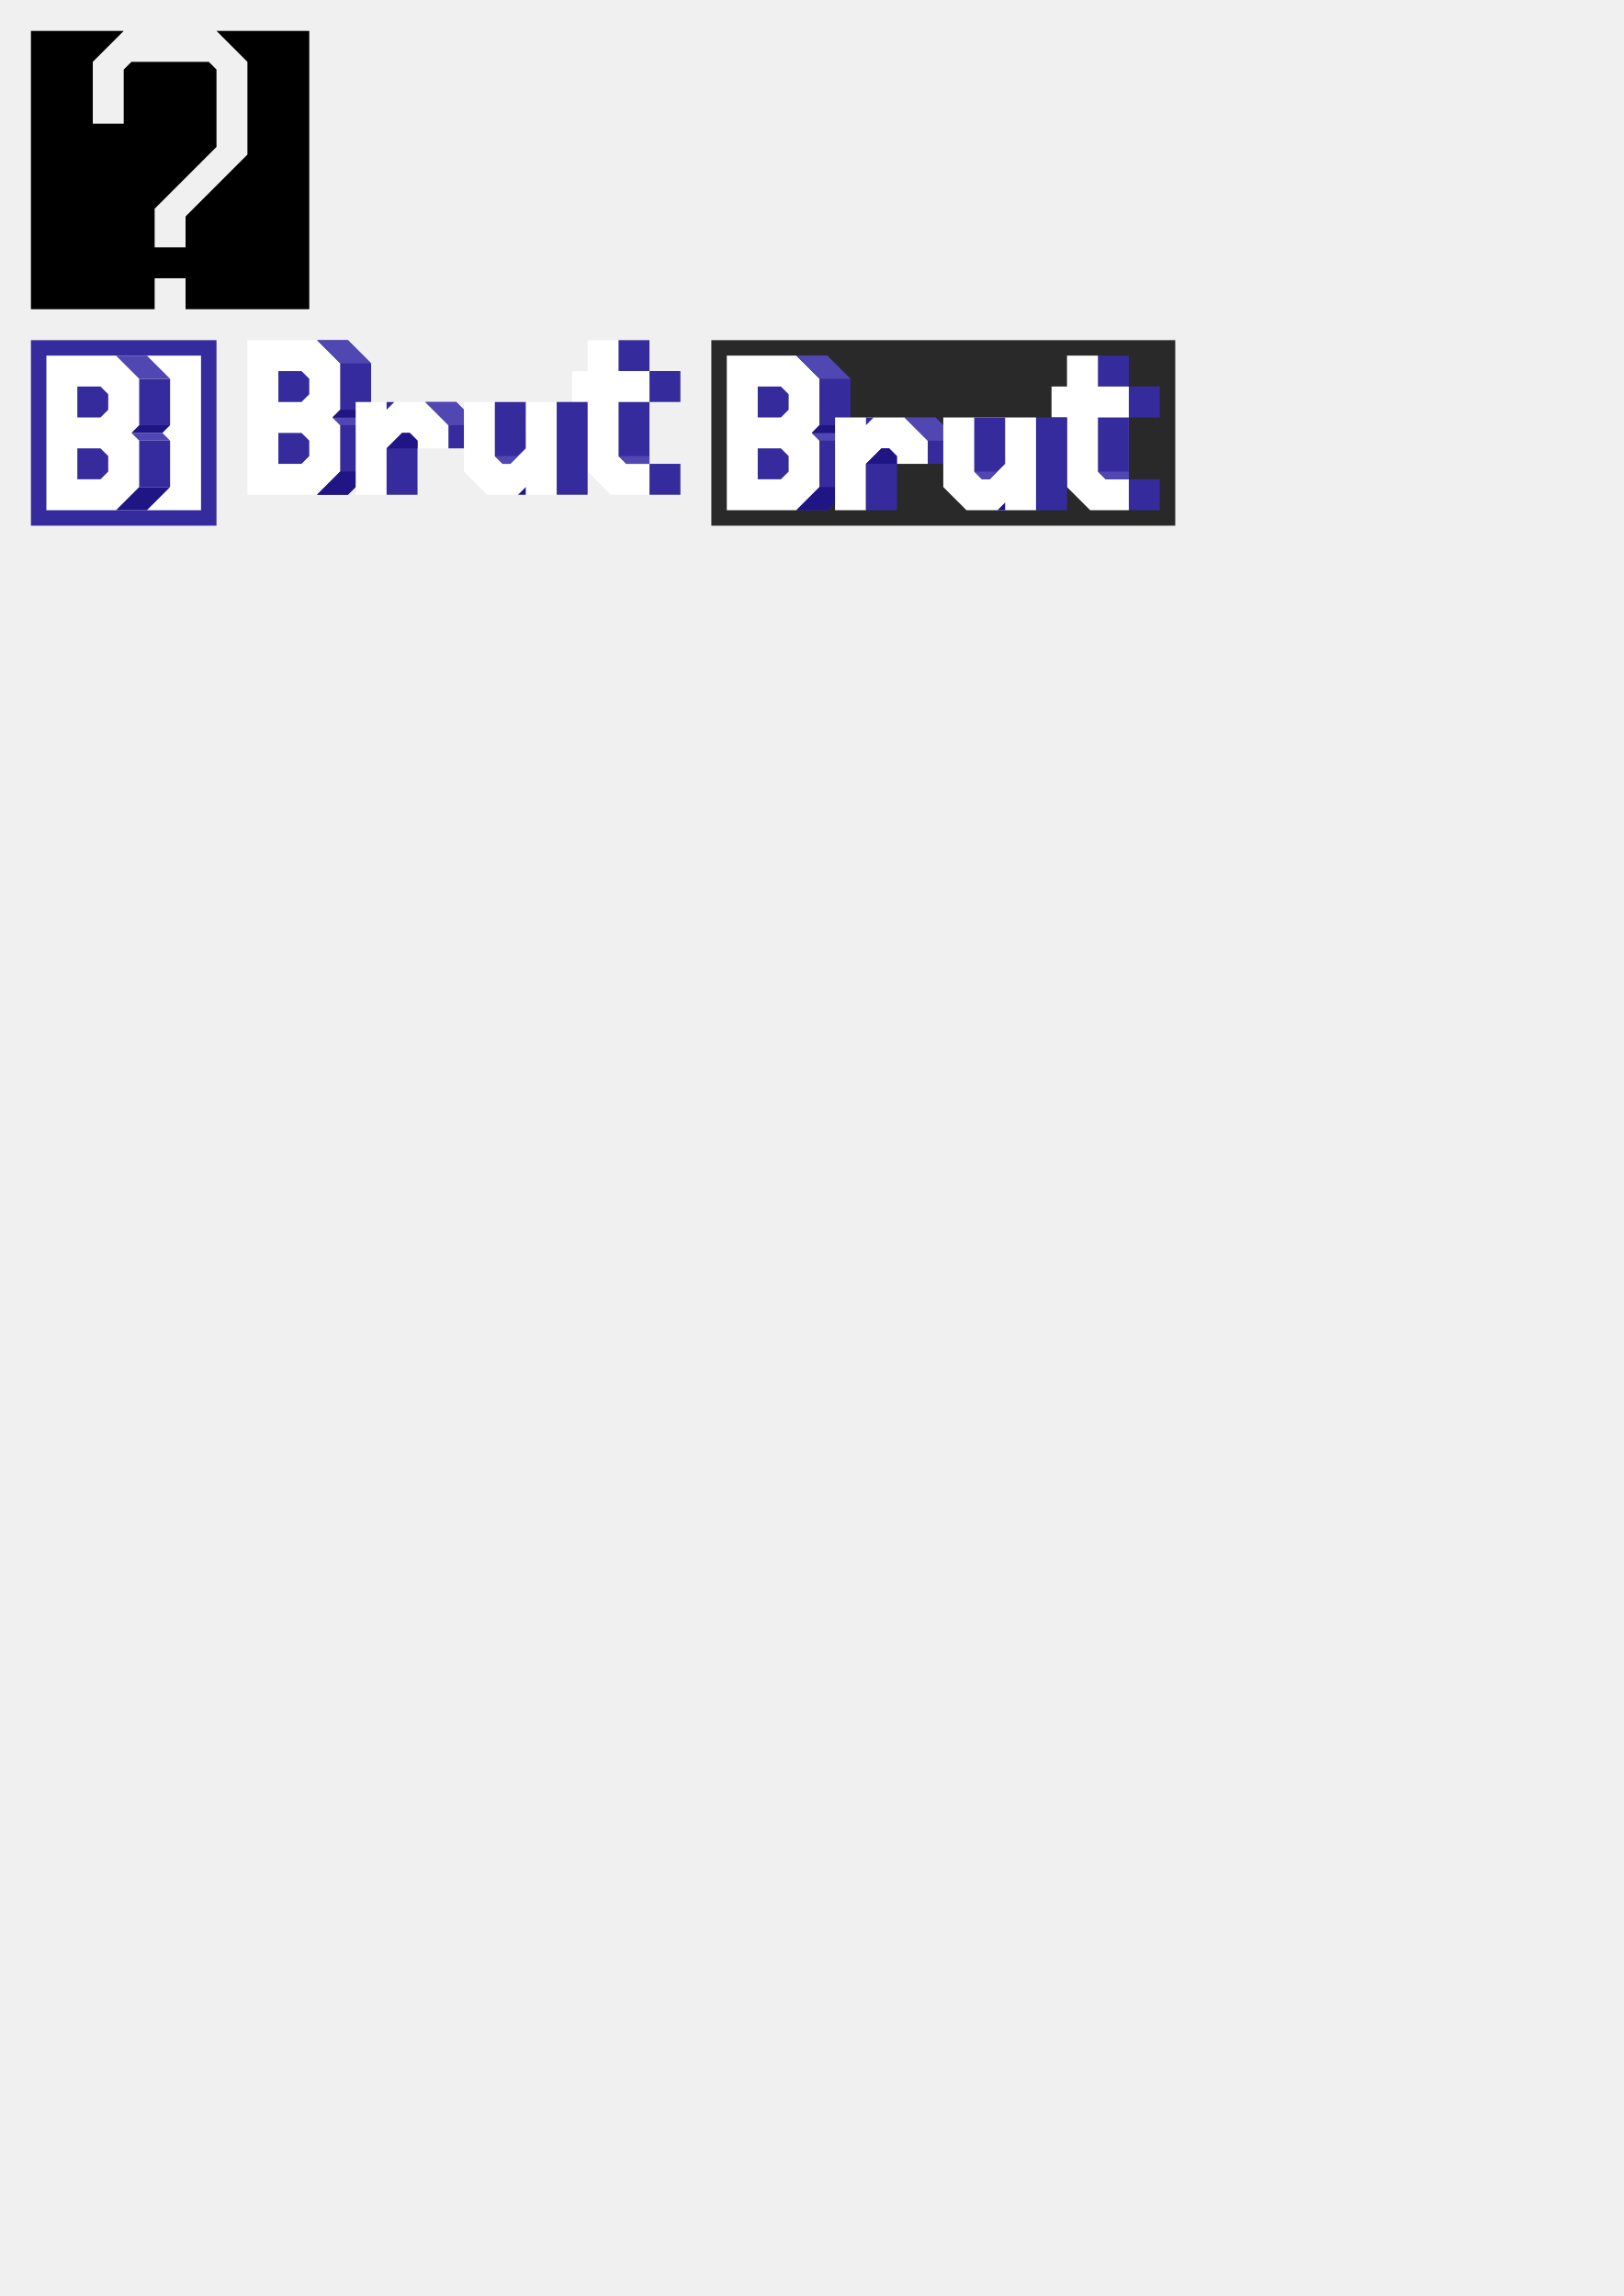
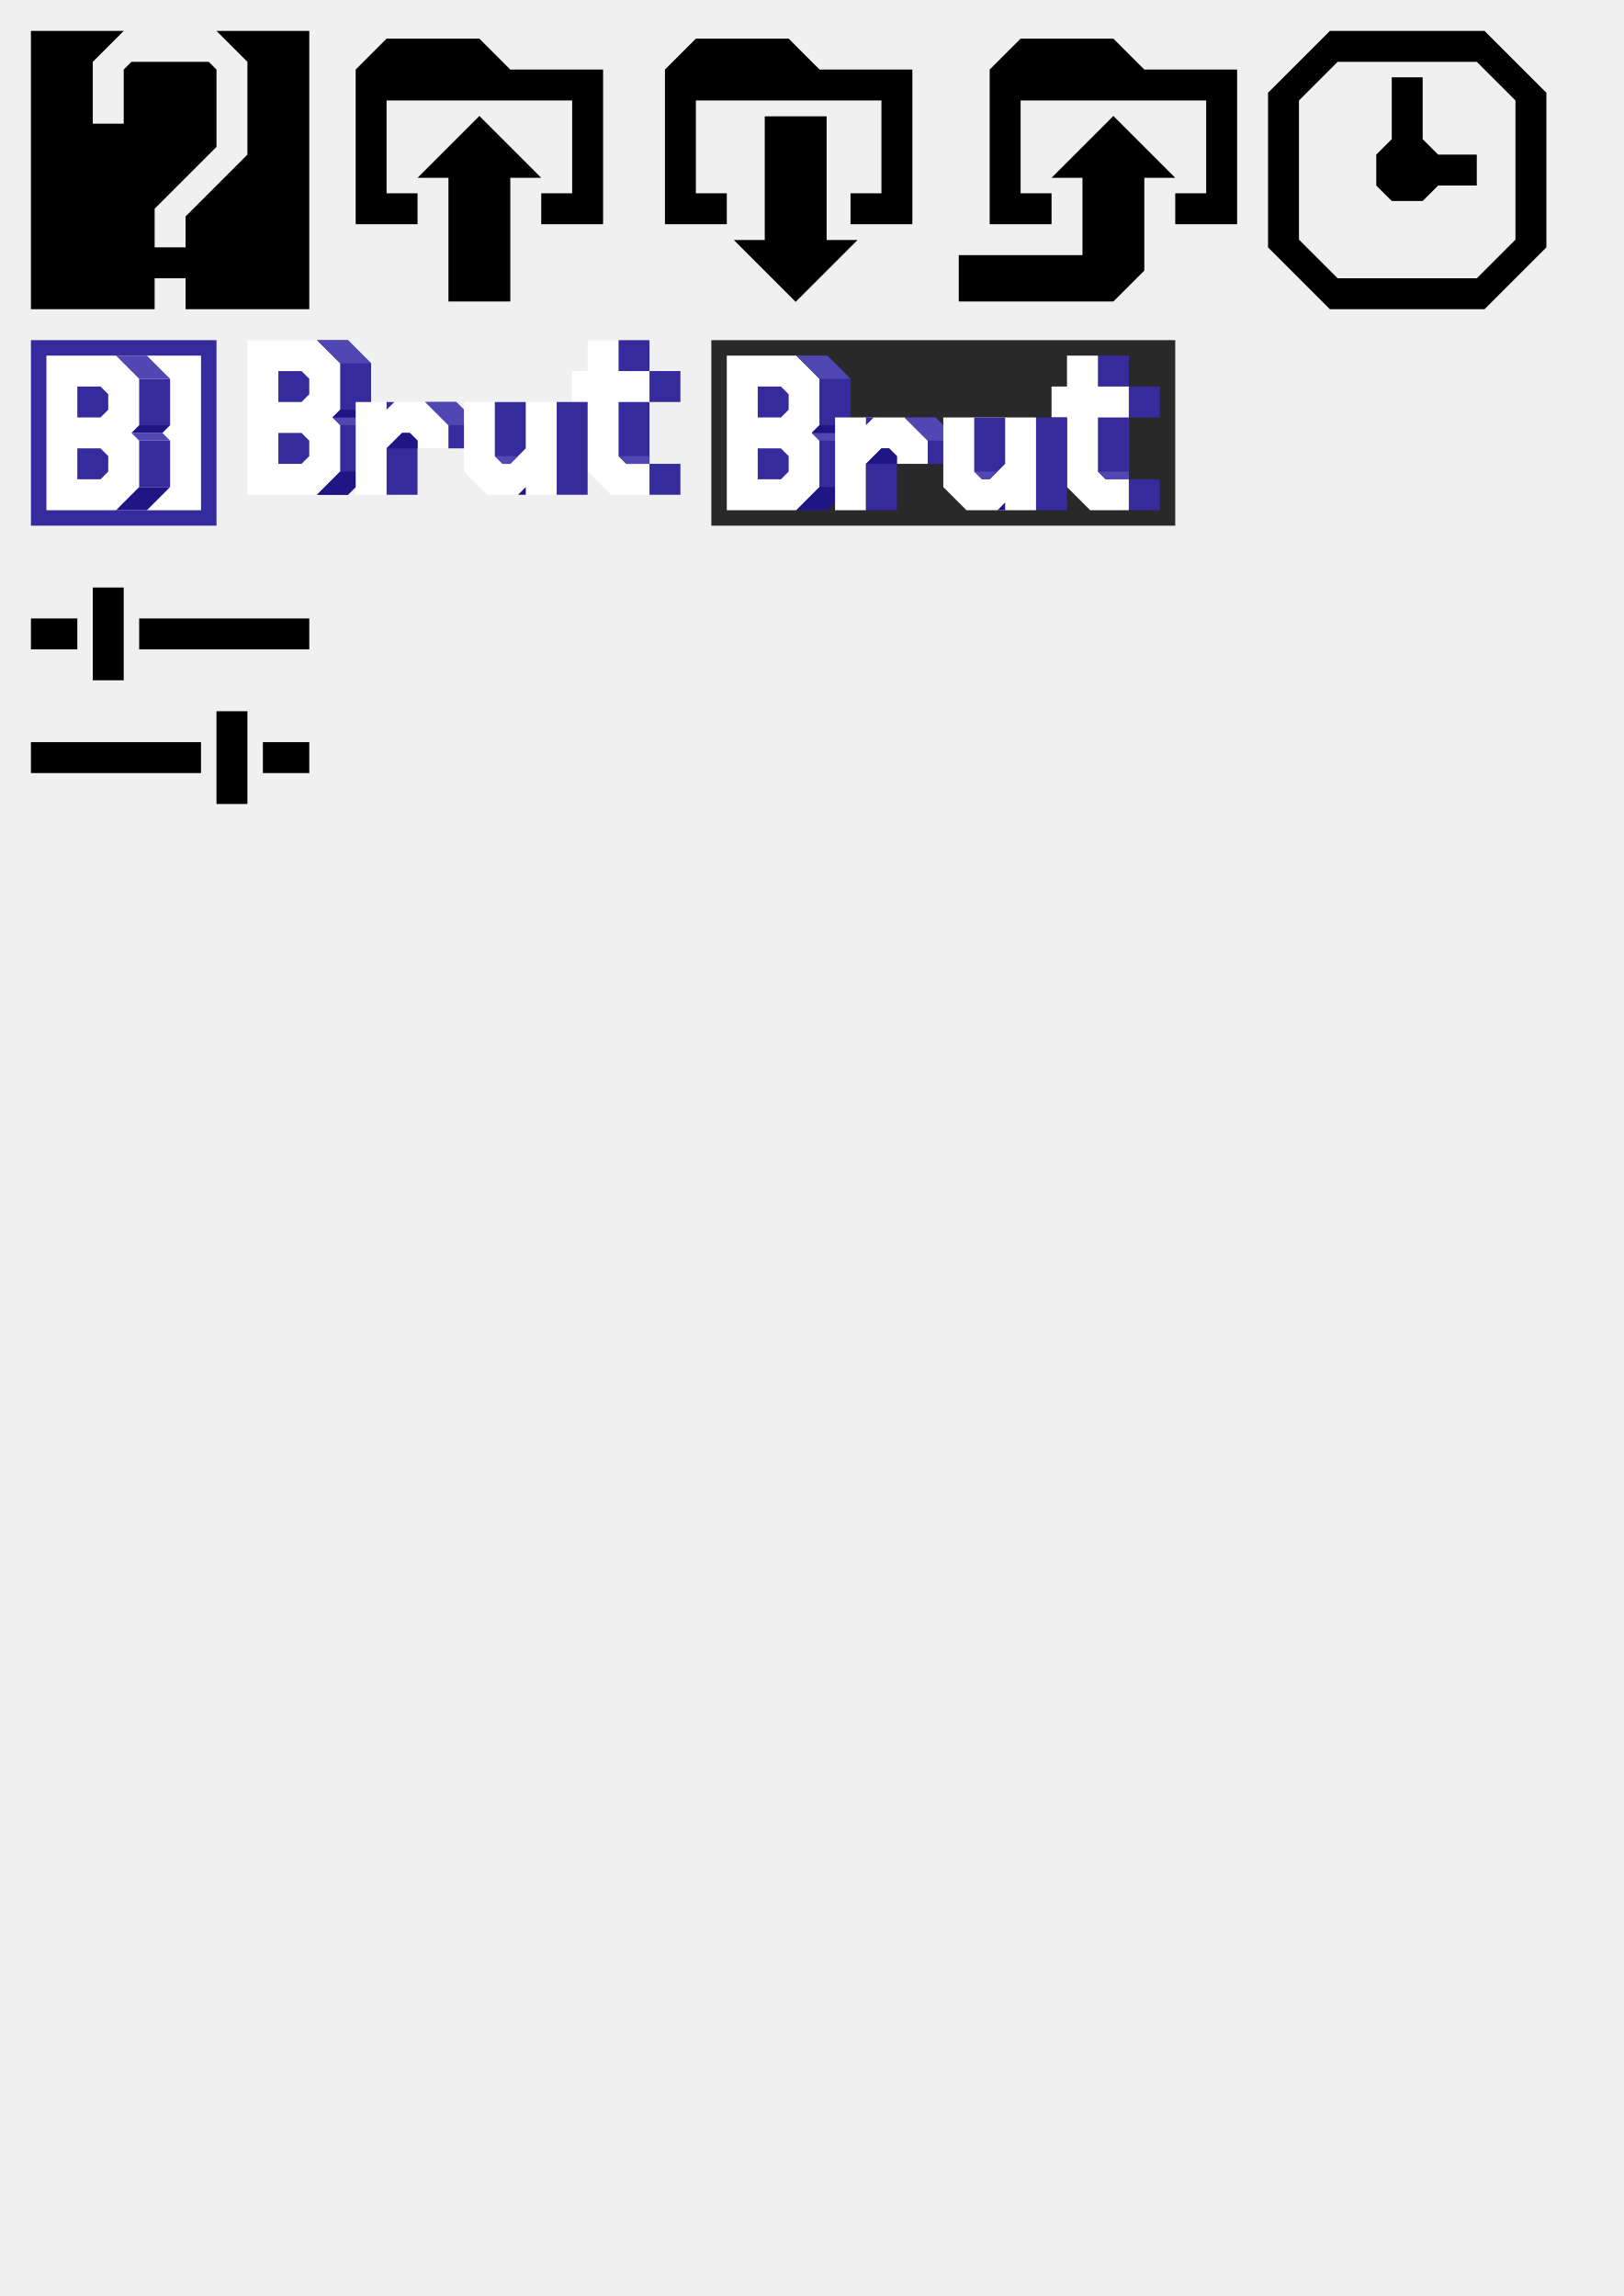
<svg xmlns="http://www.w3.org/2000/svg" width="210mm" height="297mm" viewBox="0 0 210 297" version="1.1" id="svg5">
  <defs id="defs2">
    </defs>
  <g id="layer1">
    <rect style="fill:#292929;stroke-width:0.056;fill-opacity:1" id="rect933" width="60" height="24" x="92" y="44" rx="5.2865528e-07" />
    <path style="fill:#000000;fill-opacity:1;fill-rule:nonzero;stroke:none;stroke-width:0.027;stroke-opacity:1" d="m 4,4 h 12 l -4,4 v 8 h 4 V 9 l 1,-1 h 10 l 1,1 0,10 -8,8 0,5 h 4 l 0,-4 8,-8 V 8 L 28,4 h 12 l 0,36 H 24 l 0,-4 h -4 v 4 H 4 Z" id="path2956" />
    <rect style="fill:#352b9c;fill-opacity:1;fill-rule:nonzero;stroke-width:0.053" id="rect3432" width="24" height="24" x="4" y="44" rx="4.6176669e-07" />
    <rect style="fill:#ffffff;fill-opacity:1;fill-rule:nonzero;stroke-width:0.053" id="rect5199" width="20" height="20" x="6" y="46" rx="4.6176669e-07" />
    <path id="rect5311" style="fill:#352b9c;fill-opacity:1;stroke-width:0.053" d="m 10,50 h 3 l 1,1 v 2 l -1,1 h -3 v 0 z" />
    <path id="rect5311-3" style="fill:#352b9c;fill-opacity:1;stroke-width:0.053" d="m 10,58 h 3 l 1,1 v 2 l -1,1 h -3 v 0 z" />
    <rect style="fill:#352b9c;fill-opacity:1;fill-rule:nonzero;stroke-width:0.029" id="rect6234" width="4" height="6" x="18" y="49" rx="4.6176669e-07" />
    <rect style="fill:#352b9c;fill-opacity:1;fill-rule:nonzero;stroke-width:0.029" id="rect6234-6" width="4" height="6" x="18" y="57" rx="4.6176669e-07" />
    <path id="rect11604" style="fill:#5147b2;fill-opacity:1;stroke-width:0.053" d="m 15,46 h 4 l 3,3 -4,4e-6 z" />
    <path id="rect11604-7" style="fill:#1f1585;fill-opacity:1;stroke-width:0.053" d="m 15,66 h 4 L 22,63 18,63 Z" />
    <path id="rect11604-5" style="fill:#5147b2;fill-opacity:1;stroke-width:0.053" d="m 17,56 h 4 l 1,1 -4,4e-6 z" />
    <path id="rect11604-5-3" style="fill:#1f1585;fill-opacity:1;stroke-width:0.053" d="m 17,56 h 4 L 22,55 18,55 Z" />
    <path id="path858" style="fill:#ffffff;stroke-width:0.053" d="m 44,55 v 6 l -3,3 -9,-10e-7 V 44 h 9 l 3,3 v 6 l -1,1 z" />
    <path id="rect1594" style="fill:#ffffff;stroke-width:0.053" d="m 76,48 v -4 h 4 l 4,4 v 16 h -5 l -3,-3 v -9 h -2 v -4 z" />
    <path id="path3254" style="fill:#352b9c;fill-opacity:1;stroke-width:0.053" d="m 36,48 h 3 l 1,1 v 2 l -1,1 h -3 v 0 z" />
    <path id="path3256" style="fill:#352b9c;fill-opacity:1;stroke-width:0.053" d="m 36,56 h 3 l 1,1 v 2 l -1,1 h -3 v 0 z" />
    <path id="rect6234-3" style="fill:#352b9c;stroke-width:0.029" d="m 44,47 -3,-3 h 4 l 3,3 0,6 -1,1 1,1 0,6 -3,3 h -4 l 3,-3 v -6 l -1,-1 1,-1 z" />
    <path id="path4164" style="fill:#5147b2;fill-opacity:1;stroke-width:0.053" d="m 41,44 h 4 l 3,3 -4,4e-6 z" />
    <path id="path4166" style="fill:#1f1585;fill-opacity:1;stroke-width:0.053" d="m 41,64 h 4 L 48,61 44,61 Z" />
    <path id="path4168" style="fill:#5147b2;fill-opacity:1;stroke-width:0.053" d="m 43,54 h 4 l 1,1 -4,4e-6 z" />
    <path id="path4170" style="fill:#1f1585;fill-opacity:1;stroke-width:0.053" d="m 43,54 h 4 L 48,53 44,53 Z" />
    <path id="rect1590" style="fill:#ffffff;stroke-width:0.053" d="m 55,52 3,3 v 3 h -8 v 6 H 46 V 52 Z" />
    <path id="rect4194" style="fill:#352b9c;stroke-width:0.053" d="m 51,52 -1,1 v -1 z" />
    <path id="rect5512" style="fill:#352b9c;stroke-width:0.053" d="M 55,52 H 59 l 3,3 v 3 h -4 l 0,-3 -3,-3 z" />
    <path id="path5863" style="fill:#352b9c;stroke-width:0.053" d="m 52,56 h 1 l 1,1 0,7 h -4 v -6 z" />
    <path id="path6405" style="fill:#5147b2;fill-opacity:1;stroke-width:0.053" d="m 55,52 h 4 l 3,3 -4,4e-6 z" />
    <path id="path6407" style="fill:#1f1585;fill-opacity:1;stroke-width:0.053" d="m 50,58 h 4 v -1 l -1,-1 -1,-4e-6 z" />
    <path id="path2327" style="fill:#ffffff;stroke-width:0.053" d="M 63,64 60,61 V 52 H 72 V 64 Z" />
    <rect style="fill:#352b9c;fill-opacity:1;stroke:none;stroke-width:0.053" id="rect7081" width="4" height="12" x="72" y="52" rx="4.6176669e-07" />
    <path id="path7102" style="fill:#352b9c;stroke-width:0.053" d="M 64,52 H 68 l 0,6 -2,2 h -1 l -1,-1 z" />
    <path id="path7788" style="fill:#1f1585;stroke-width:0.053;fill-opacity:1" d="m 68,63 -1,1 h 1 z" />
    <path id="path7790" style="fill:#5147b2;fill-opacity:1;stroke-width:0.053" d="m 64,59 h 3 l -1,1 h -1 z" />
    <rect style="fill:#352b9c;fill-opacity:1;stroke:none;stroke-width:0.053" id="rect8262" width="4" height="4" x="80" y="44" rx="4.6176669e-07" />
    <rect style="fill:#352b9c;fill-opacity:1;stroke:none;stroke-width:0.053" id="rect9027" width="4" height="4" x="84" y="48" rx="4.6176669e-07" />
    <rect style="fill:#352b9c;fill-opacity:1;stroke:none;stroke-width:0.053" id="rect9029" width="4" height="4" x="84" y="60" rx="4.6176669e-07" />
    <path id="path9107" style="fill:#352b9c;stroke-width:0.053" d="M 80,52 H 84 v 8 h -3 l -1,-1 z" />
    <path id="path9603" style="fill:#5147b2;fill-opacity:1;stroke-width:0.053" d="m 80,59 h 4 v 1 h -3 z" />
    <path id="path861" style="fill:#ffffff;stroke-width:0.053" d="m 106,57 v 6 l -3,3 -9,-10e-7 V 46 h 9 l 3,3 v 6 l -1,1 z" />
    <path id="path863" style="fill:#ffffff;stroke-width:0.053" d="m 138,50 v -4 h 4 l 4,4 v 16 h -5 l -3,-3 v -9 h -2 v -4 z" />
    <path id="path865" style="fill:#352b9c;fill-opacity:1;stroke-width:0.053" d="m 98,50 h 3 l 1,1 v 2 l -1,1 h -3 v 0 z" />
    <path id="path867" style="fill:#352b9c;fill-opacity:1;stroke-width:0.053" d="m 98,58 h 3 l 1,1 v 2 l -1,1 h -3 v 0 z" />
    <path id="path869" style="fill:#352b9c;stroke-width:0.029" d="m 106,49 -3,-3 h 4 l 3,3 v 6 l -1,1 1,1 v 6 l -3,3 h -4 l 3,-3 v -6 l -1,-1 1,-1 z" />
    <path id="path871" style="fill:#5147b2;fill-opacity:1;stroke-width:0.053" d="m 103,46 h 4 l 3,3 -4,4e-6 z" />
    <path id="path873" style="fill:#1f1585;fill-opacity:1;stroke-width:0.053" d="m 103,66 h 4 l 3,-3 -4,-4e-6 z" />
    <path id="path875" style="fill:#5147b2;fill-opacity:1;stroke-width:0.053" d="m 105,56 h 4 l 1,1 -4,4e-6 z" />
    <path id="path877" style="fill:#1f1585;fill-opacity:1;stroke-width:0.053" d="m 105,56 h 4 l 1,-1 -4,-4e-6 z" />
    <path id="path879" style="fill:#ffffff;stroke-width:0.053" d="m 117,54 3,3 v 3 h -8 v 6 h -4 V 54 Z" />
    <path id="path881" style="fill:#352b9c;stroke-width:0.053" d="m 113,54 -1,1 v -1 z" />
    <path id="path883" style="fill:#352b9c;stroke-width:0.053" d="m 117,54 h 4 l 3,3 v 3 h -4 v -3 z" />
    <path id="path885" style="fill:#352b9c;stroke-width:0.053" d="m 114,58 h 1 l 1,1 v 7 h -4 v -6 z" />
    <path id="path887" style="fill:#5147b2;fill-opacity:1;stroke-width:0.053" d="m 117,54 h 4 l 3,3 -4,4e-6 z" />
    <path id="path889" style="fill:#1f1585;fill-opacity:1;stroke-width:0.053" d="m 112,60 h 4 v -1 l -1,-1 -1,-4e-6 z" />
    <path id="path891" style="fill:#ffffff;stroke-width:0.053" d="m 125,66 -3,-3 v -9 h 12 v 12 z" />
    <rect style="fill:#352b9c;fill-opacity:1;stroke:none;stroke-width:0.053" id="rect893" width="4" height="12" x="134" y="54" rx="4.6176669e-07" />
    <path id="path895" style="fill:#352b9c;stroke-width:0.053" d="m 126,54 h 4 v 6 l -2,2 h -1 l -1,-1 z" />
    <path id="path897" style="fill:#1f1585;fill-opacity:1;stroke-width:0.053" d="m 130,65 -1,1 h 1 z" />
    <path id="path899" style="fill:#5147b2;fill-opacity:1;stroke-width:0.053" d="m 126,61 h 3 l -1,1 h -1 z" />
    <rect style="fill:#352b9c;fill-opacity:1;stroke:none;stroke-width:0.053" id="rect901" width="4" height="4" x="142" y="46" rx="4.6176669e-07" />
    <rect style="fill:#352b9c;fill-opacity:1;stroke:none;stroke-width:0.053" id="rect903" width="4" height="4" x="146" y="50" rx="4.6176669e-07" />
    <rect style="fill:#352b9c;fill-opacity:1;stroke:none;stroke-width:0.053" id="rect905" width="4" height="4" x="146" y="62" rx="4.6176669e-07" />
    <path id="path907" style="fill:#352b9c;stroke-width:0.053" d="m 142,54 h 4 v 8 h -3 l -1,-1 z" />
    <path id="path909" style="fill:#5147b2;fill-opacity:1;stroke-width:0.053" d="m 142,61 h 4 v 1 h -3 z" />
+     <path id="path910" style="fill-opacity:0.999;stroke-width:0.053" d="m 70,29 v -4 h 4 v -12 H 50 v 12 h 4 V 29 h -8 V 9 l 4,-4 h 12 L 66,9 H 78 V 29 Z" />
+     <path id="path1809" style="fill-opacity:0.999;stroke-width:0.053" d="M 58,39 V 23 h -4 l 8,-8 L 70,23 h -4 v 16 z" />
+     <path id="path910-3" style="fill-opacity:0.999;stroke-width:0.053" d="m 110,29 v -4 h 4 v -12 H 90 v 12 h 4 V 29 H 86 V 9 l 4,-4 h 12 l 4,4 h 12 v 20 z" />
+     <path id="path1809-6" style="fill-opacity:0.999;stroke-width:0.053" d="m 106.91,15.047 v 16 h 4 l -8,8 -8,-8 h 4 V 15.047 Z" />
+     <path id="path2421" style="fill-opacity:0.999;stroke-width:0.053" d="m 152,29 v -4 h 4 v -12 h -24 v 12 h 4 v 4 h -8 V 9 l 4,-4 h 12 l 4,4 h 12 v 20 z" />
+     <path id="path2423" style="fill-opacity:0.999;stroke-width:0.053" d="m 124,39 v -6 h 16 V 23 h -4 l 8,-8 8,8 h -4 v 12 l -4,4 z" />
+     <path id="rect915" style="fill-opacity:0.999;stroke-width:0.053" d="m 180,10 h 4 v 8 l 2,2 h 5 v 4 h -5 l -2,2 h -4 l -2,-2 v -4 l 2,-2 z" />
+     <path id="rect917" style="fill-opacity:0.999;stroke-width:0.053" d="m 188,4 0,4 h -15 l -5,5 0,18 5,5 h 18 l 5,-5 0,-18 -5,-5 h -15 l 0,-4 h 16 l 8,8 v 20 l -8,8 h -20 l -8,-8 0,-20 8,-8 z" />
+     <rect style="fill:#000000;fill-opacity:0.999;stroke-width:0.053" id="rect3716" width="6" height="4" x="4" y="80" rx="4.6176669e-07" />
+     <rect style="fill:#000000;fill-opacity:0.999;stroke-width:0.053" id="rect3718" width="4" height="12" x="12" y="76" rx="4.6176669e-07" />
+     <rect style="fill:#000000;fill-opacity:0.999;stroke-width:0.053" id="rect3720" width="22" height="4" x="18" y="80" rx="4.6176669e-07" />
+     <rect style="fill:#000000;fill-opacity:0.999;stroke-width:0.051" id="rect3722" width="22" height="4" x="4" y="96" rx="4.2328614e-07" />
+     <rect style="fill:#000000;fill-opacity:0.999;stroke-width:0.053" id="rect3724" width="6" height="4" x="34" y="96" rx="4.6176669e-07" />
+     <rect style="fill:#000000;fill-opacity:0.999;stroke-width:0.053" id="rect3726" width="4" height="12" x="28" y="92" rx="4.6176669e-07" />
  </g>
</svg>
